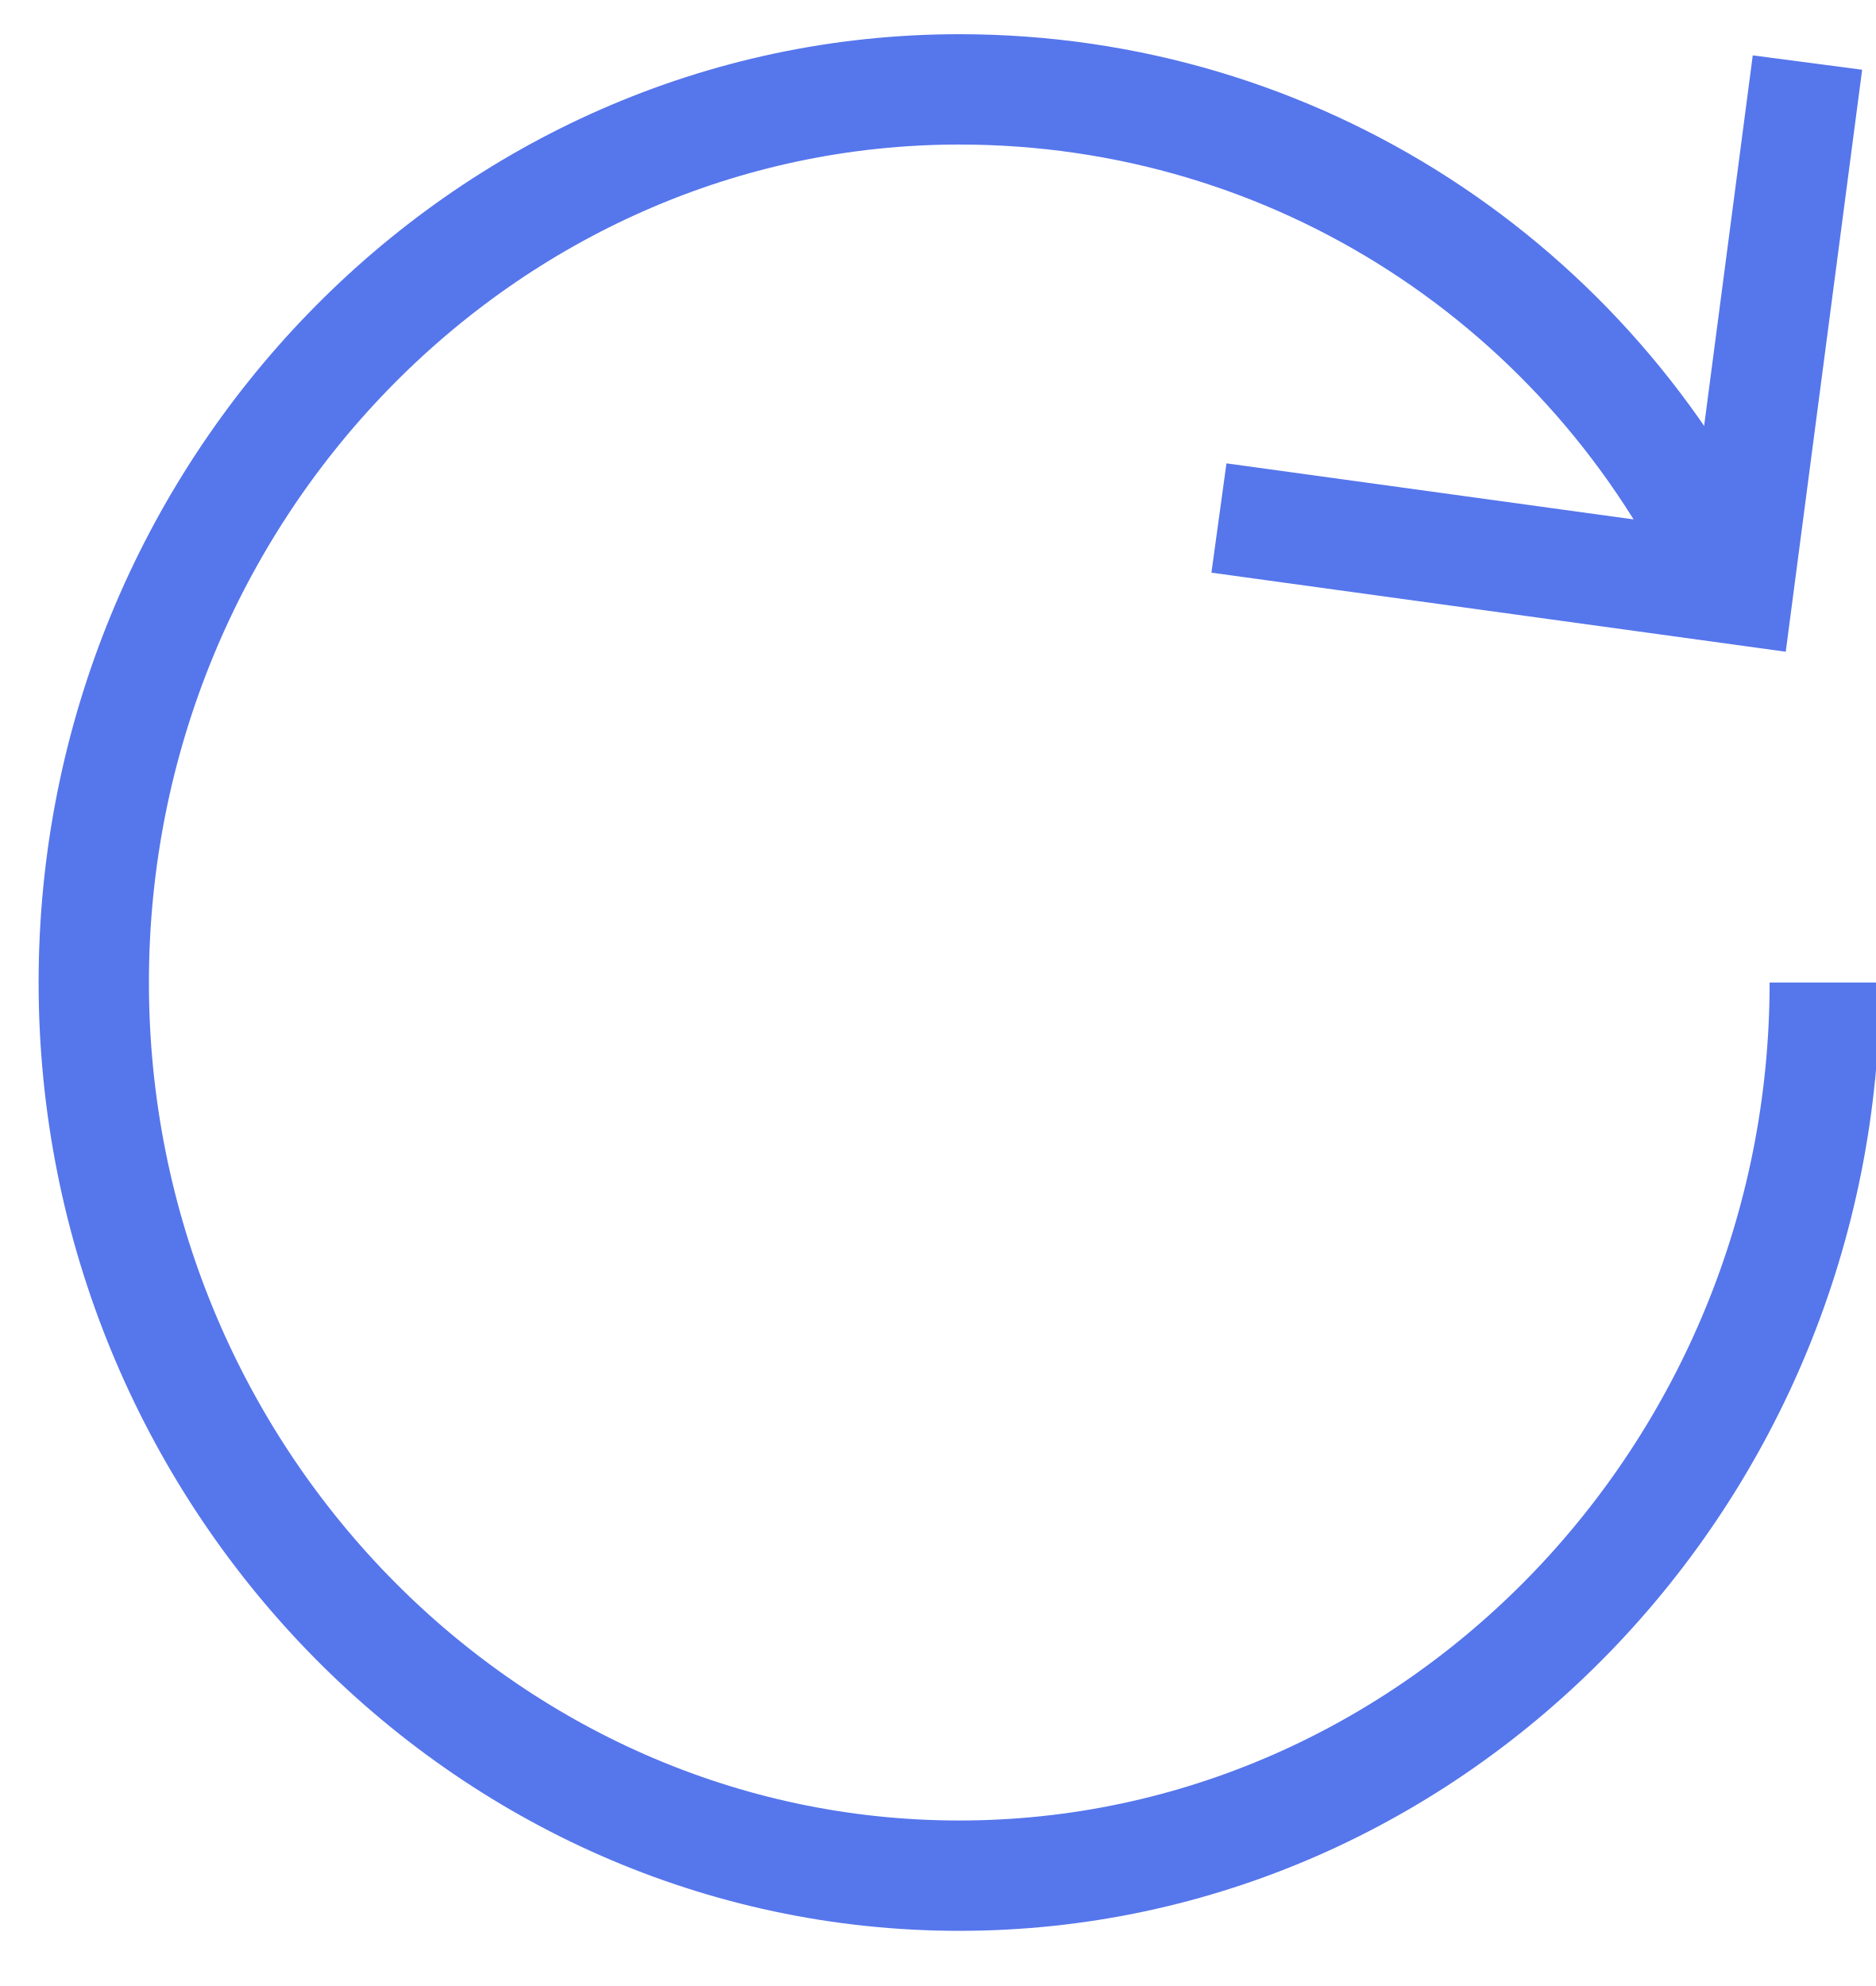
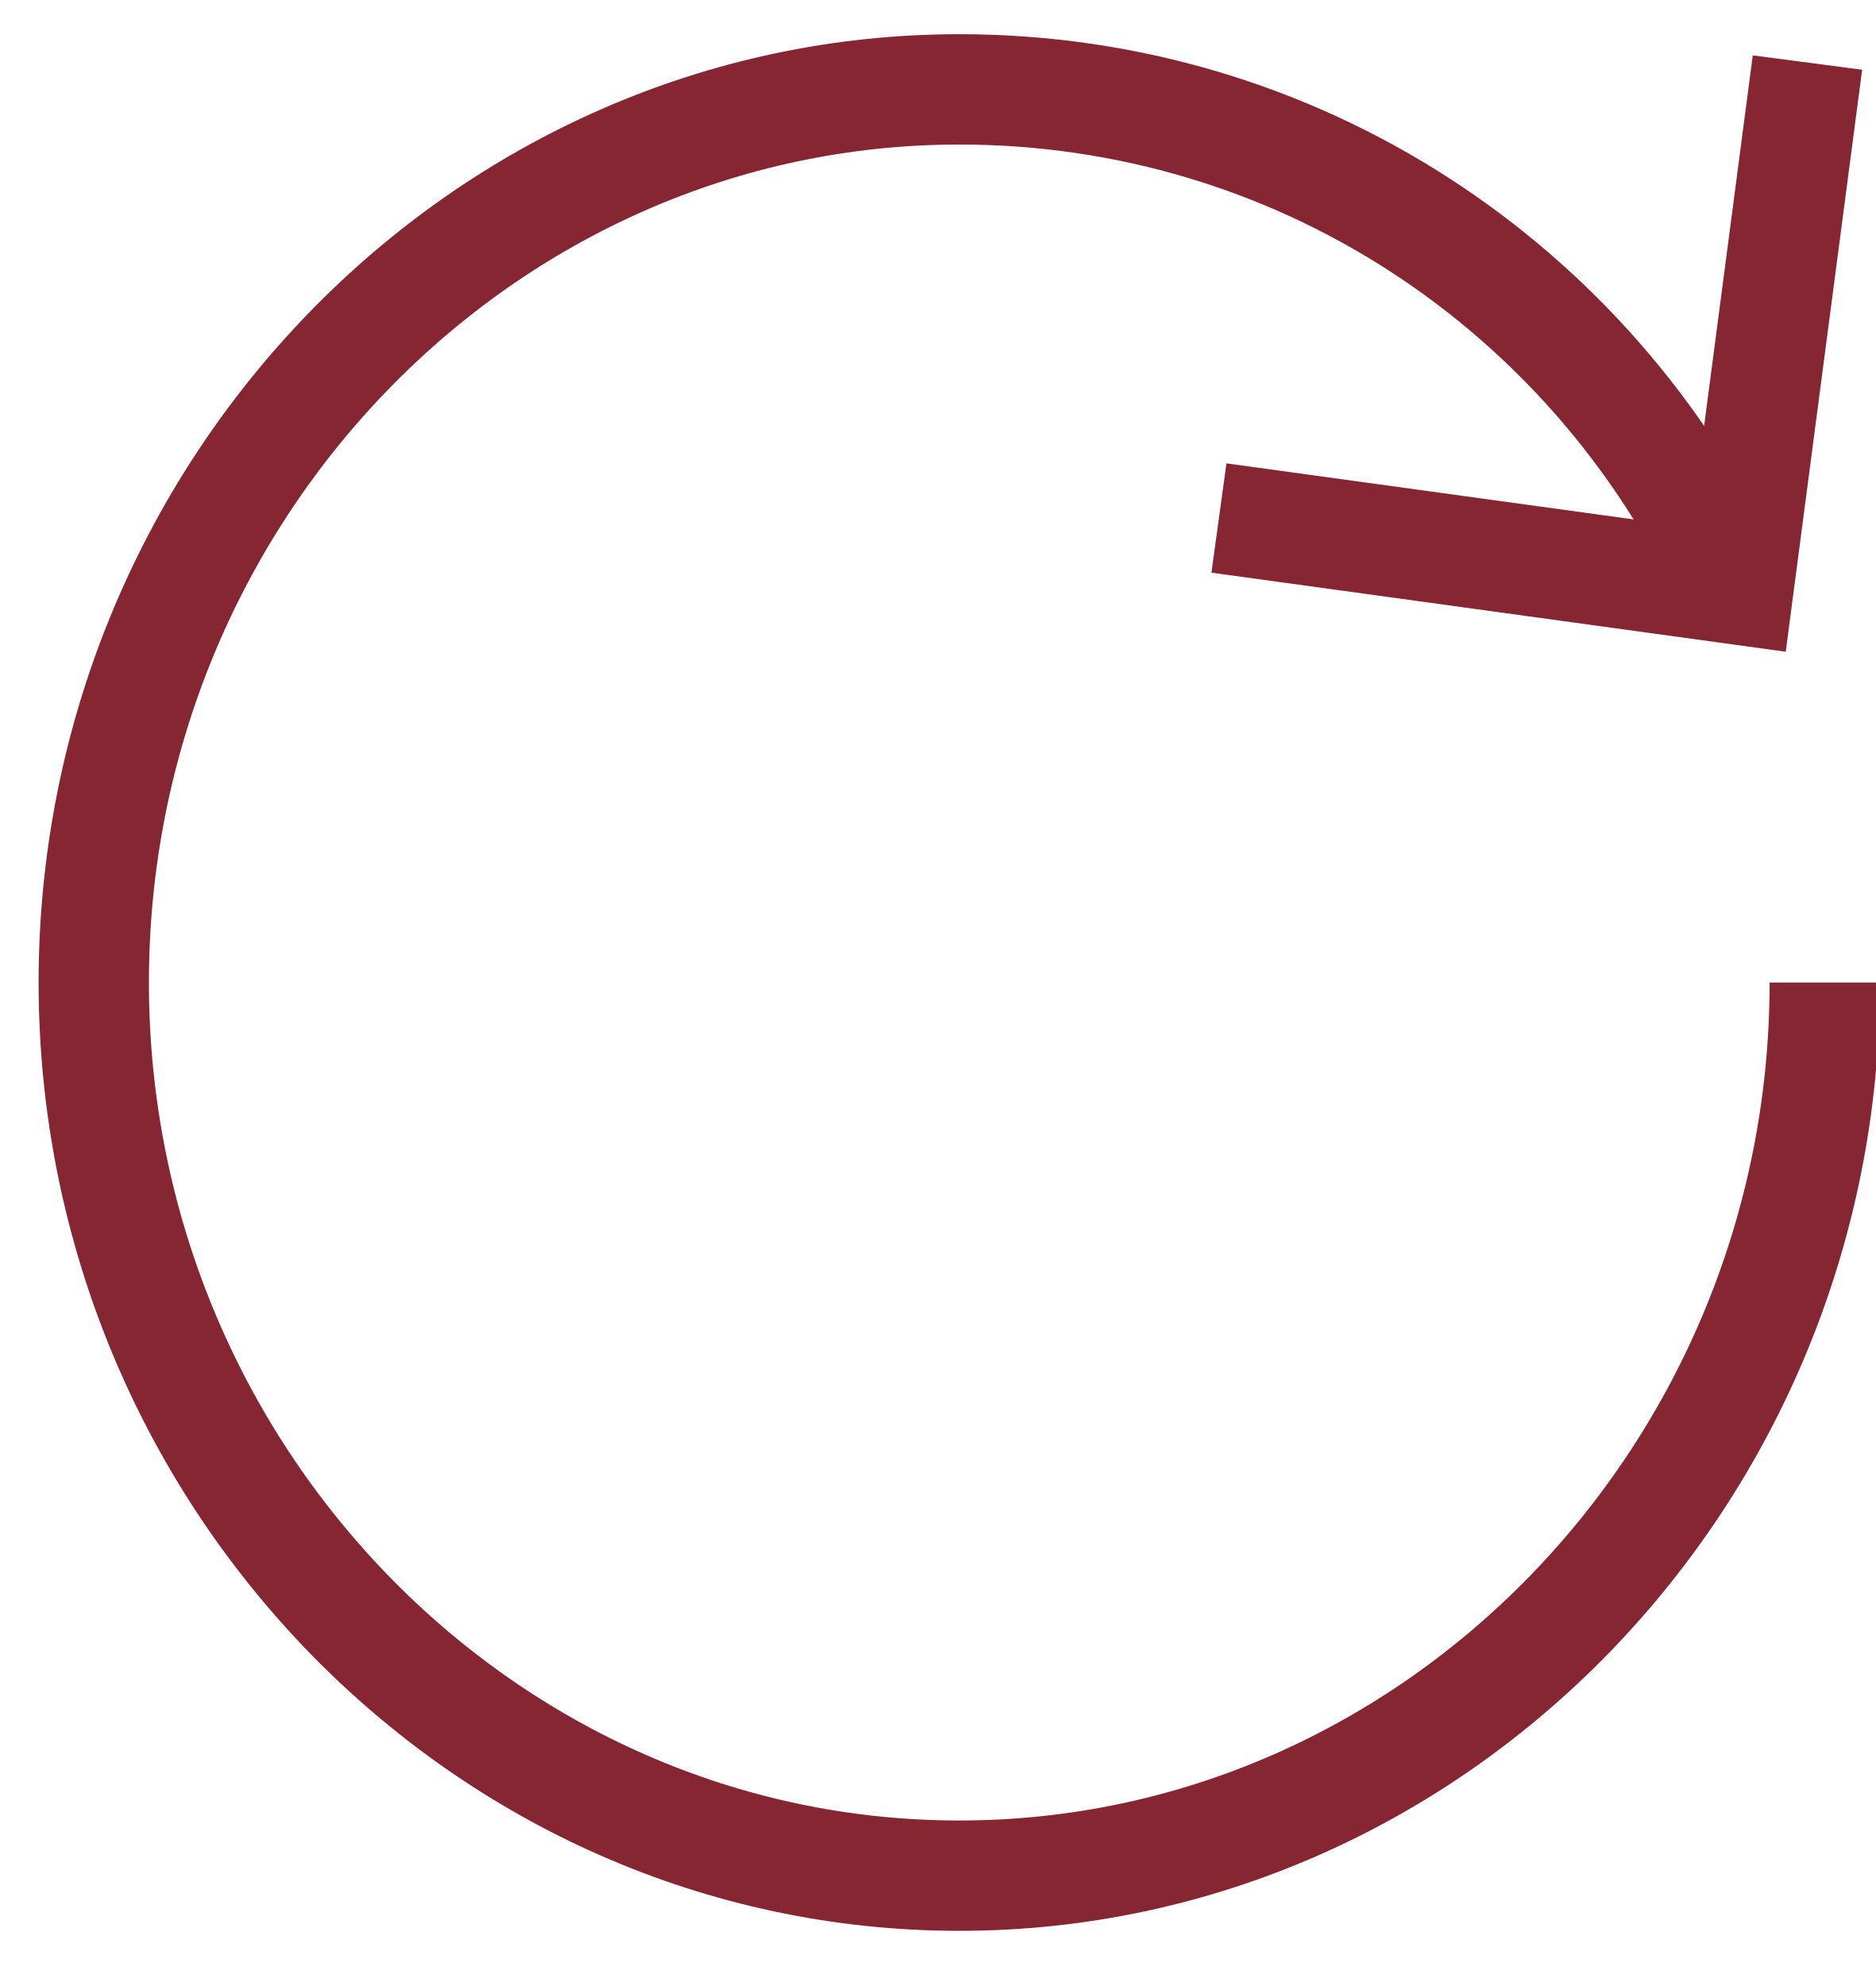
<svg xmlns="http://www.w3.org/2000/svg" width="17px" height="18px" viewBox="0 0 17 18" version="1.1">
  <defs />
  <g id="Receive" stroke="none" stroke-width="1" fill="none" fill-rule="evenodd">
-     <g id="-2.1---Receive-(Tip)" transform="translate(-334, -573)" stroke="#5676ec">
+     <g id="-2.1---Receive-(Tip)" transform="translate(-334, -573)" stroke="#862633">
      <g id="Items/Bitcoin-Address" transform="translate(-5, 553)">
        <g id="Items/Bitcoin-Address-Copy">
          <g id="Icons/Small-(20px)/Refresh-(Dark)" transform="translate(339, 20)">
            <g id="arrows-24px-outline-1_refresh-68" transform="translate(0.85, 0)">
              <g id="Group">
                <path d="M15.692,8.905 C15.692,13.357 12.162,17 7.846,17 C3.531,17 0,13.357 0,8.905 C0,4.452 3.531,0.81 7.846,0.81 C10.906,0.81 13.574,2.59 14.829,5.262" id="Shape" />
                <polyline id="Shape" points="15.535 0.567 14.908 5.343 10.2 4.695" />
              </g>
            </g>
          </g>
        </g>
      </g>
    </g>
  </g>
</svg>
